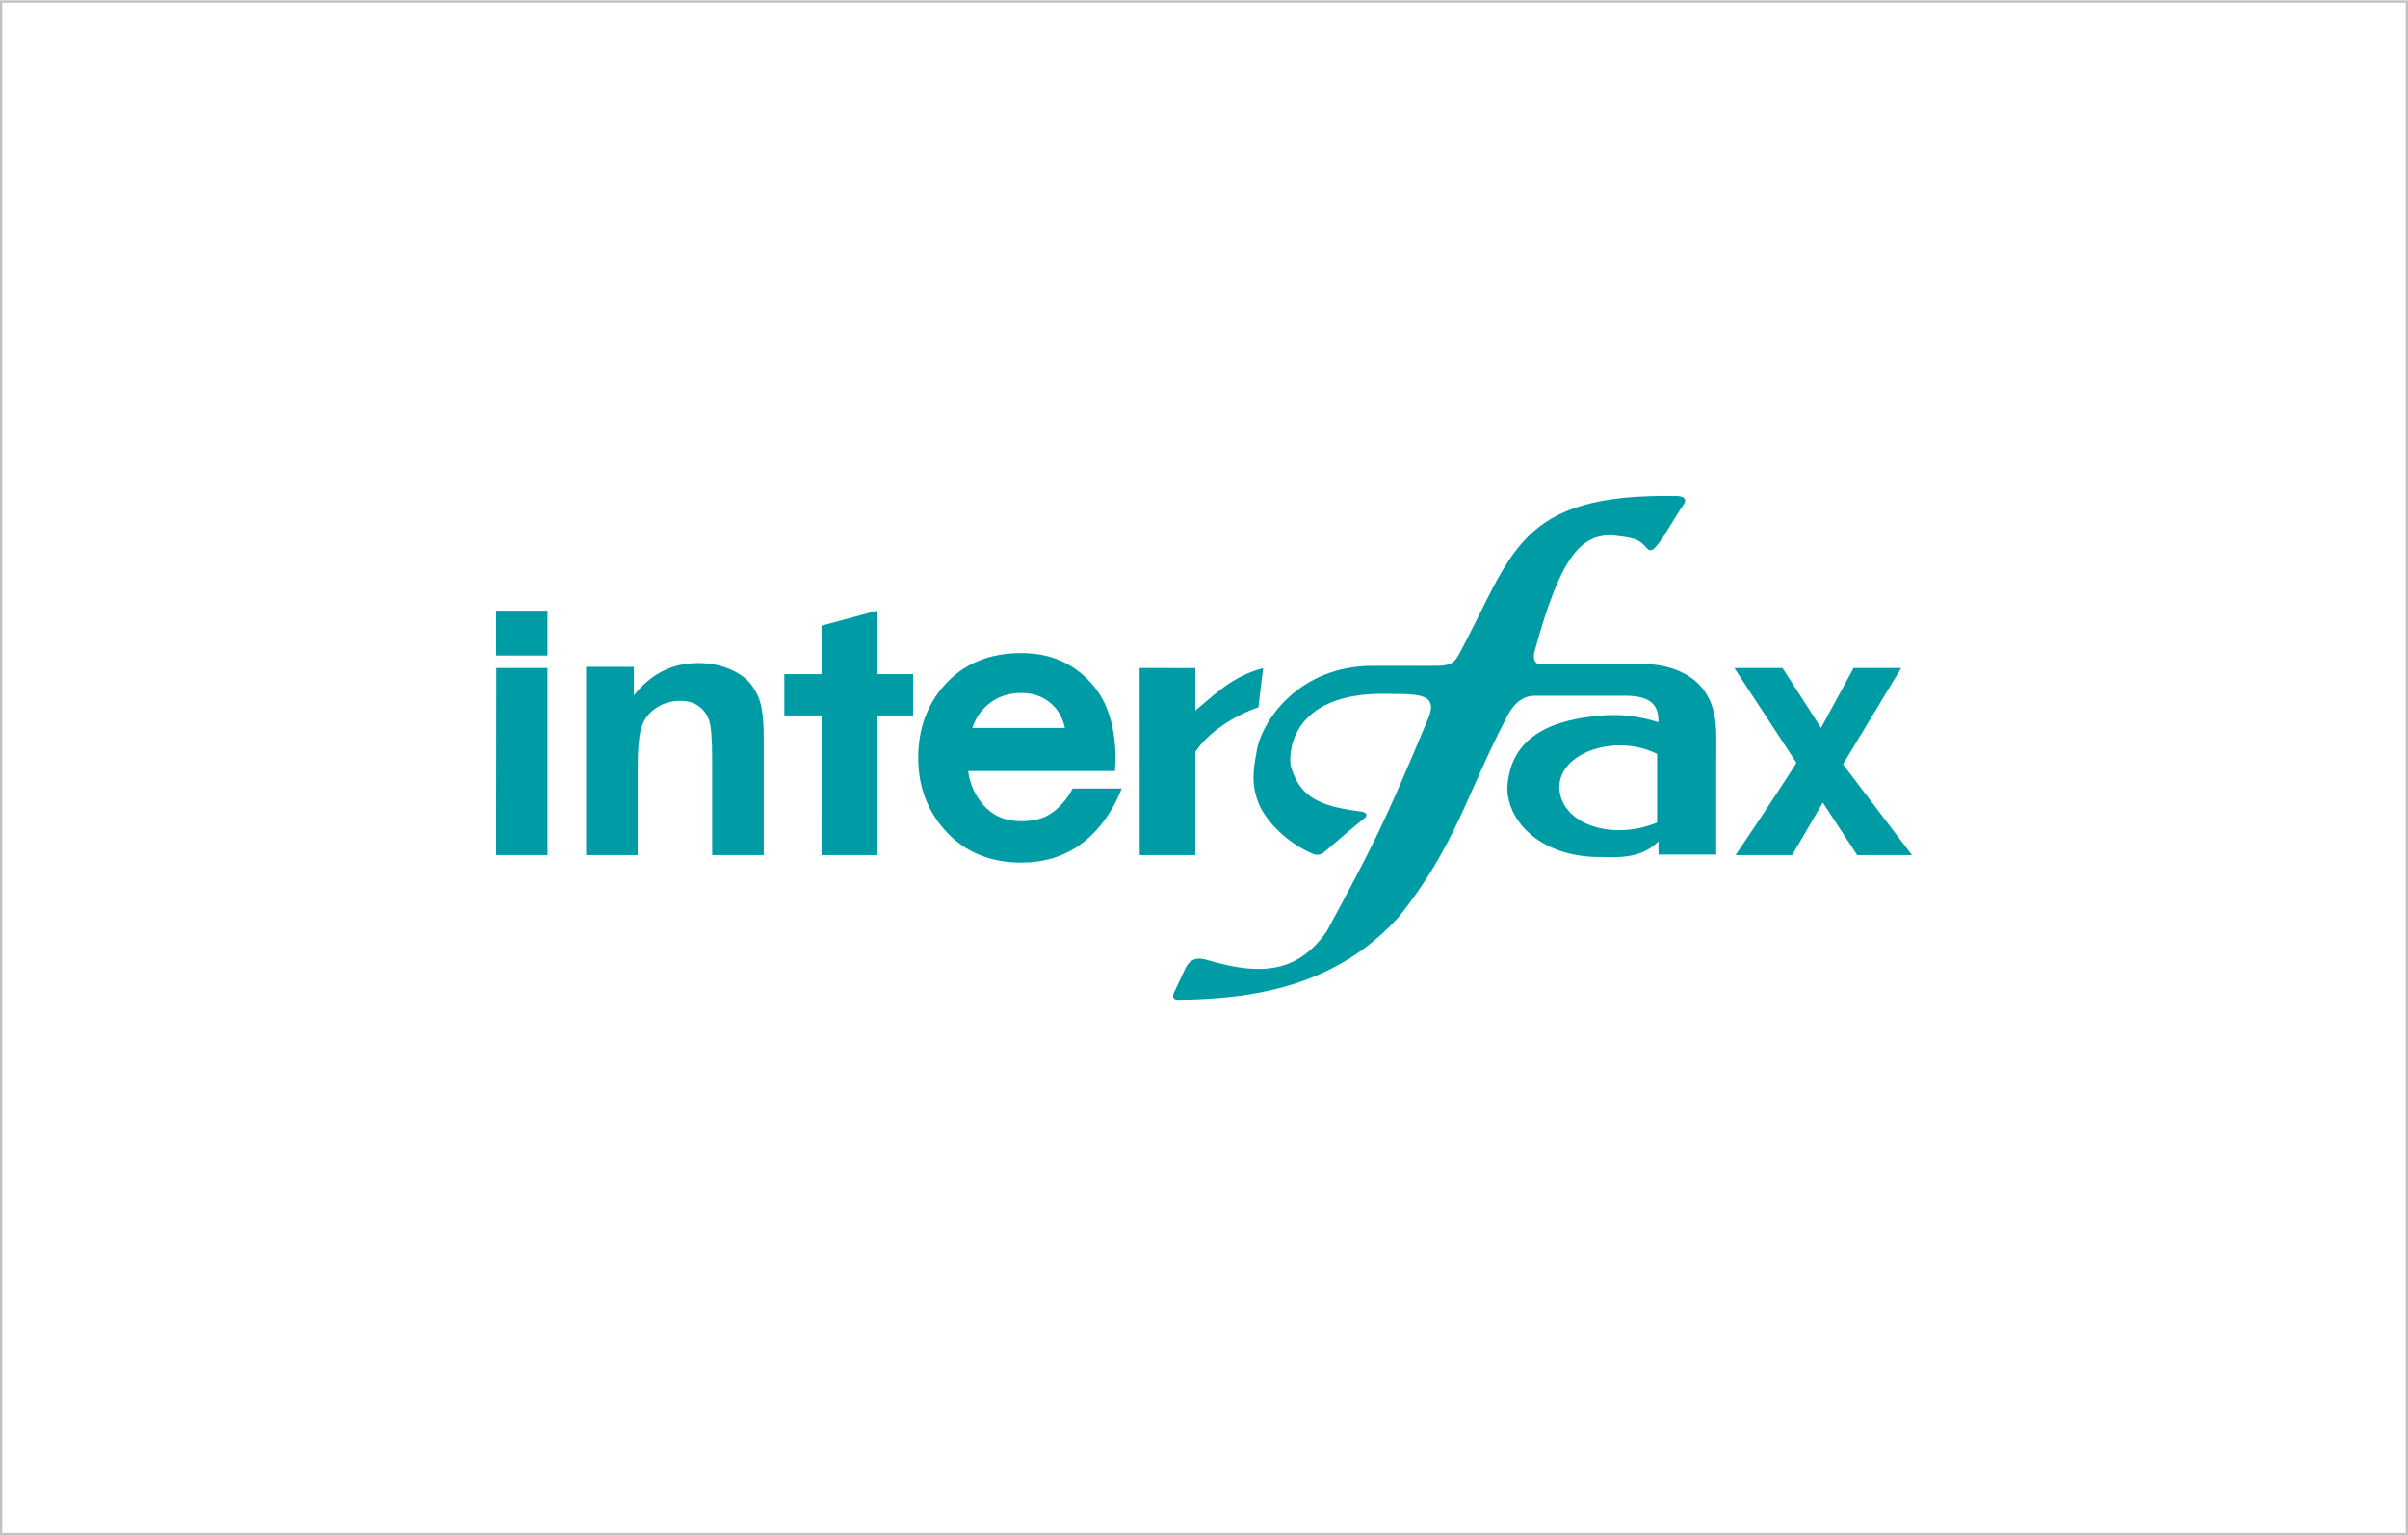
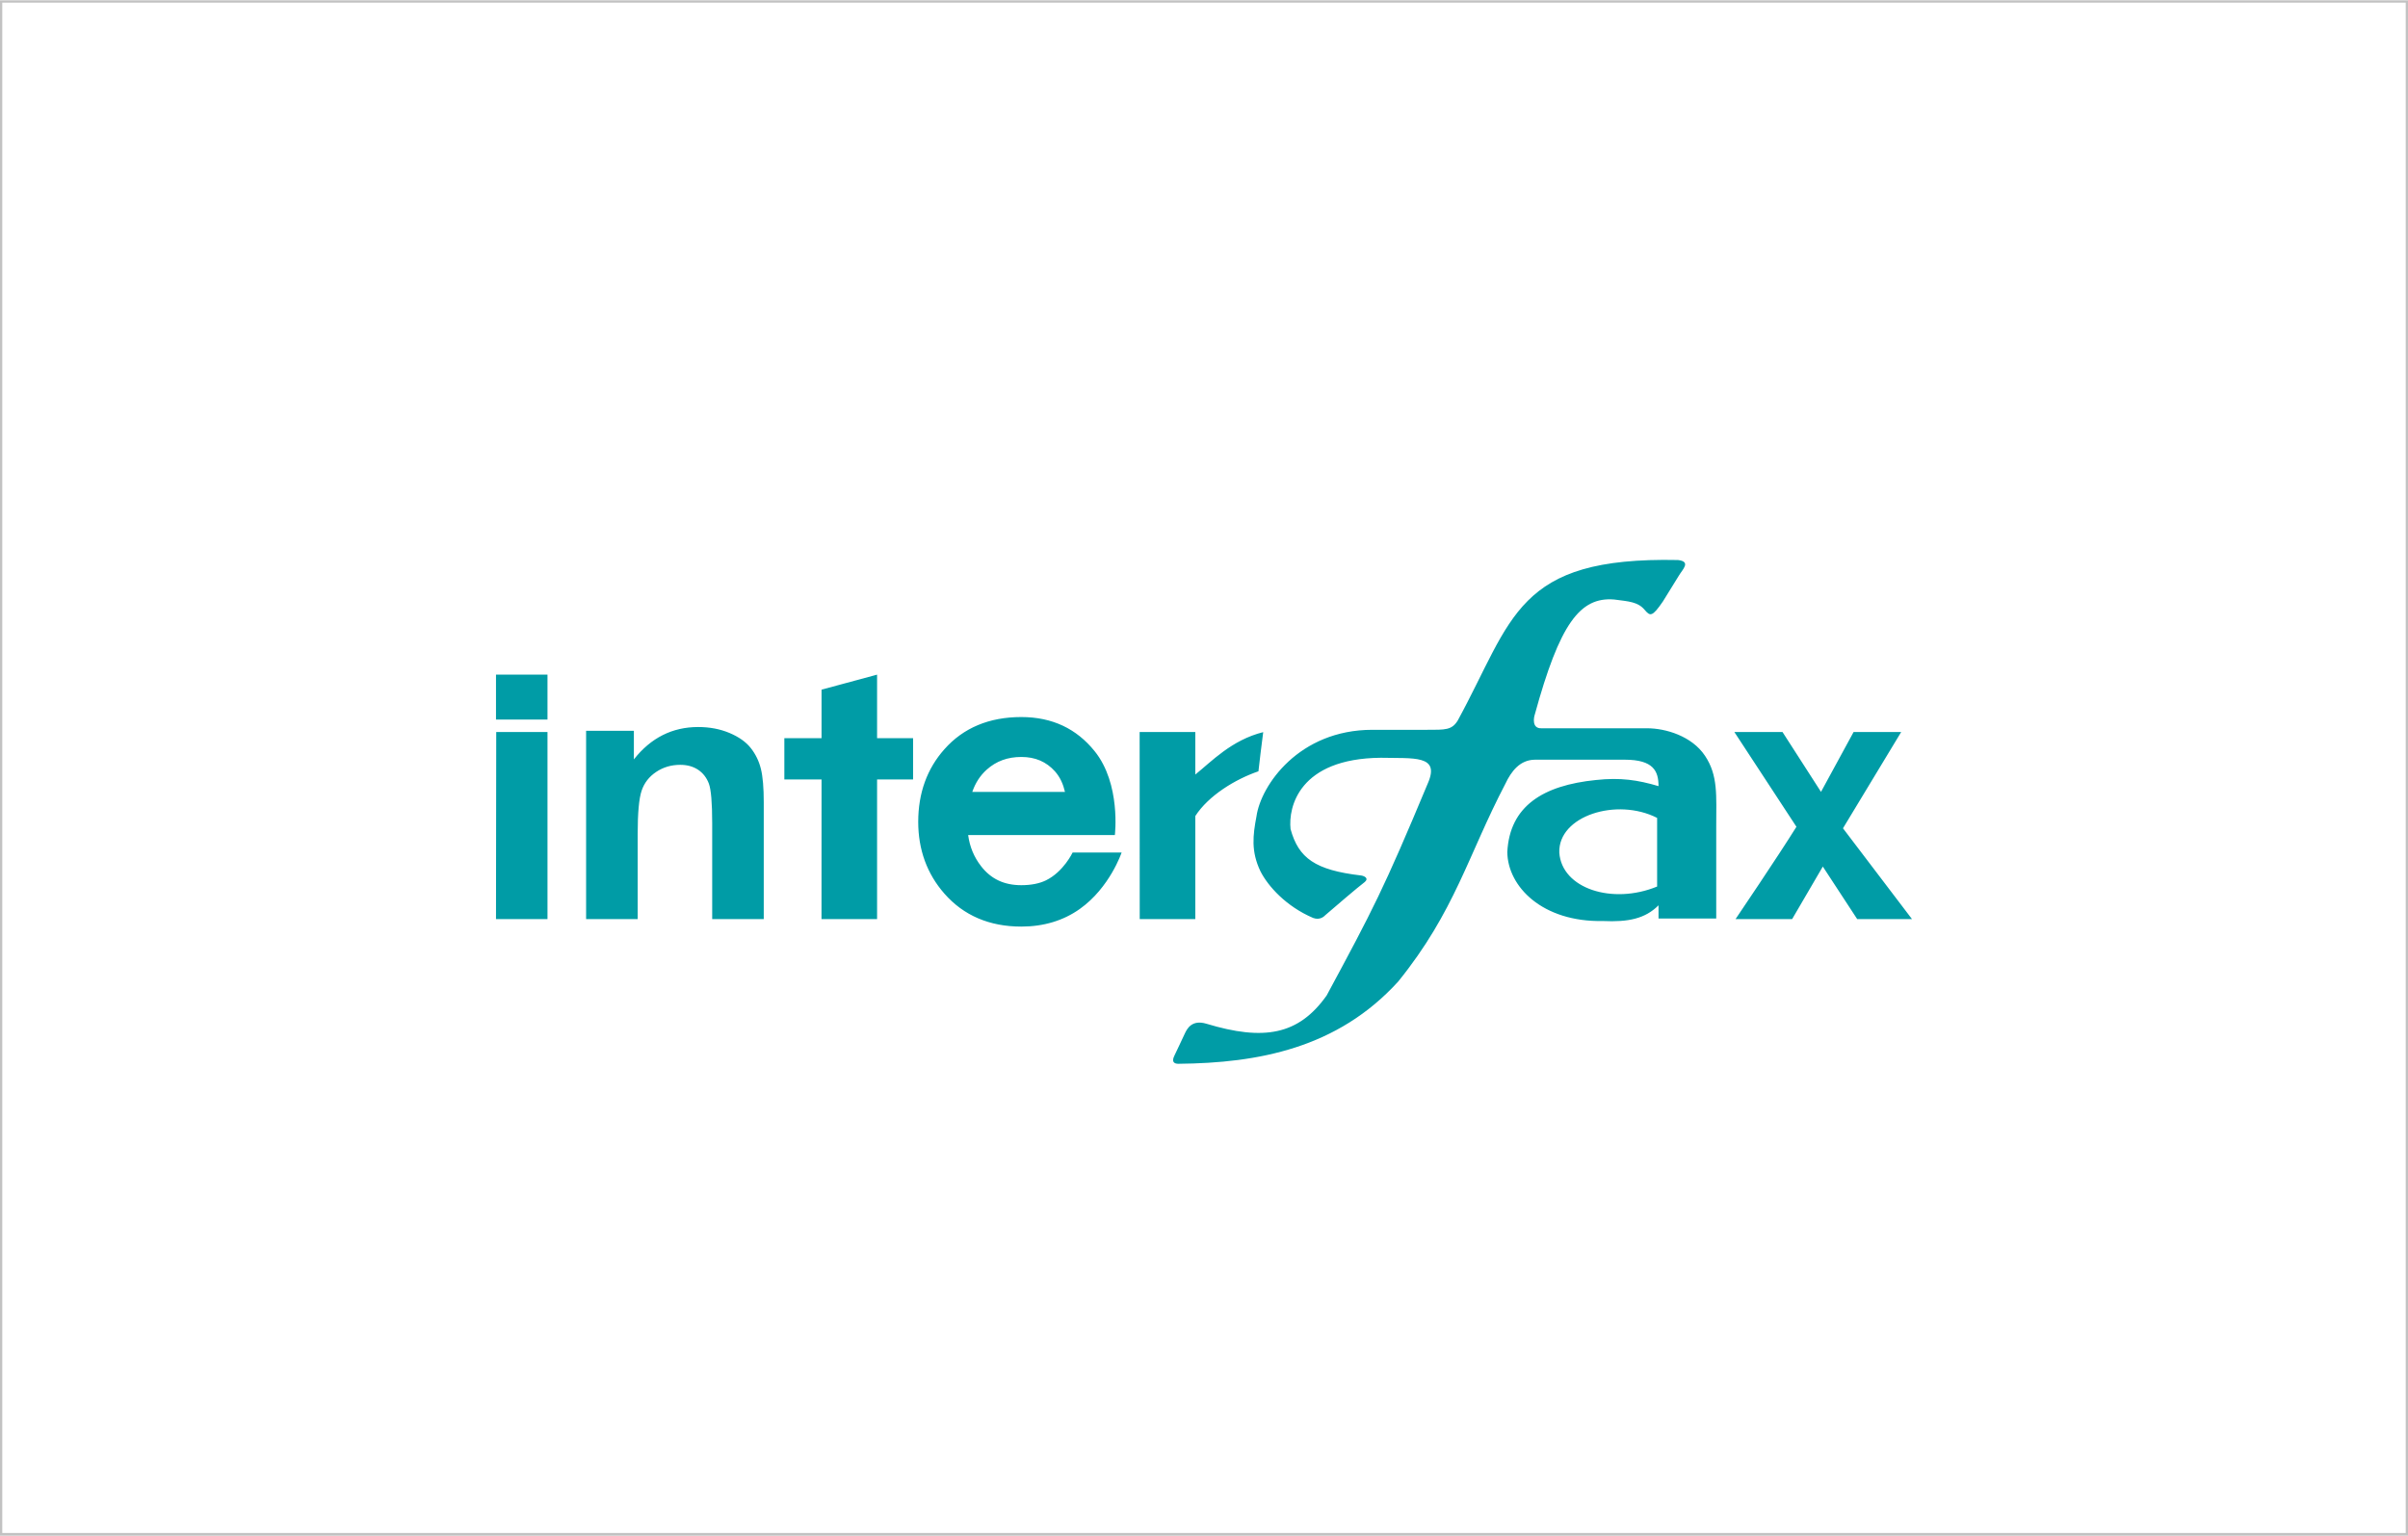
<svg xmlns="http://www.w3.org/2000/svg" width="301" height="192" viewBox="0 0 301 192" fill="none">
  <path d="M300.717 0.33V191.66H0.283V0.33H300.717ZM301 0.04H0V192H301V0V0.04Z" fill="#C2C2C2" />
-   <path fill-rule="evenodd" clip-rule="evenodd" d="M68.436 83.52V106.911H62L62.028 83.52H68.436ZM62 81.96H68.436V76.347H62V81.96ZM79.234 86.943V83.37H73.264V106.911H79.71V96.258C79.71 93.629 79.874 91.83 80.203 90.856C80.53 89.879 81.14 89.1 82.026 88.507C82.913 87.915 83.914 87.623 85.03 87.623C85.904 87.623 86.648 87.829 87.267 88.241C87.886 88.656 88.332 89.236 88.612 89.98C88.883 90.726 89.024 92.371 89.024 94.907V106.911H95.469V92.313C95.469 90.501 95.353 89.109 95.115 88.138C94.877 87.166 94.453 86.293 93.849 85.525C93.247 84.761 92.355 84.131 91.175 83.634C89.997 83.142 88.7 82.896 87.269 82.896C84.04 82.896 81.359 84.244 79.234 86.943ZM109.635 84.291V76.347L102.693 78.224V84.291H98.043V89.449H102.693L102.688 106.911H109.635V89.449H114.135V84.291H109.635ZM121.536 91.005C123.967 91.005 130.854 91.005 133.122 91.005C132.903 90.073 132.545 89.202 131.87 88.439C130.779 87.228 129.405 86.639 127.672 86.639C125.95 86.639 124.534 87.157 123.342 88.223C122.501 88.98 121.917 89.903 121.536 91.005ZM140.202 98.586C140.202 98.586 138.736 102.971 134.978 105.64C132.92 107.103 130.453 107.846 127.658 107.846C123.679 107.846 120.44 106.458 118.046 103.721C115.876 101.249 114.778 98.229 114.778 94.749C114.778 91.165 115.879 88.108 118.052 85.671C120.41 83.003 123.645 81.648 127.658 81.648C131.579 81.648 134.584 83.138 136.82 85.903C140.14 90.002 139.358 96.401 139.358 96.401C139.358 96.401 123.582 96.401 121.019 96.401C121.215 97.867 121.748 99.153 122.635 100.295C123.871 101.894 125.515 102.67 127.66 102.67C128.871 102.67 129.903 102.471 130.73 102.073C132.942 101 134.076 98.586 134.076 98.586H140.202ZM149.413 88.837V83.523L142.455 83.52L142.465 106.911H149.413C149.413 104.573 149.413 94.421 149.413 94.025C151.063 91.465 154.414 89.42 157.306 88.431C157.44 87.171 157.672 85.335 157.902 83.535C153.942 84.522 151.43 87.219 149.413 88.837ZM207.14 102.838V94.258C202.082 91.679 194.766 94.013 194.913 98.589C195.206 103.099 201.557 105.141 207.14 102.838ZM207.315 105.186C205.637 106.87 203.519 107.294 200.372 107.151C192.781 107.298 188.462 102.841 188.413 98.528C188.711 92.779 192.877 90.19 199.48 89.522C202.55 89.185 204.737 89.522 207.315 90.286C207.315 88.419 206.687 86.981 203.1 86.981C201.186 86.981 194.755 86.981 191.896 86.981C190.006 86.981 188.911 88.419 188.168 89.998C183.504 98.912 181.864 105.957 174.768 114.724C167.178 123.061 157.286 124.905 147.313 125C146.737 125.006 146.419 124.736 146.813 123.953C147.07 123.444 147.732 121.996 148.11 121.203C148.367 120.671 148.951 119.432 150.805 119.993C157.953 122.15 162.318 121.432 165.837 116.45C171.645 105.667 172.935 103.224 178.493 89.903C180.029 86.358 176.705 86.835 172.589 86.74C162.368 86.835 161.024 92.922 161.32 95.652C162.318 99.295 164.398 100.781 170.106 101.453C170.505 101.501 171.147 101.785 170.603 102.266C169.711 102.939 166.637 105.573 165.644 106.436C165.594 106.482 165.05 107.106 164.147 106.768C160.774 105.334 158.496 102.794 157.552 100.925C156.362 98.433 156.612 96.421 157.058 94.074C157.604 90.19 162.368 83.244 171.546 83.244C173.133 83.244 176.802 83.244 178.344 83.244C180.677 83.244 181.467 83.289 182.212 82.092C189.159 69.348 189.455 61.586 209.749 62.017C211.438 62.211 210.291 63.217 209.851 63.981C209.358 64.796 208.704 65.849 207.866 67.191C206.522 69.157 206.272 69.06 205.581 68.246C204.737 67.24 203.599 67.191 201.758 66.952C197.493 66.616 194.962 69.968 191.838 81.375C191.738 81.663 191.442 83.1 192.68 83.052C197.941 83.052 200.383 83.052 205.886 83.052C208.203 83.052 211.483 84.023 213.125 86.491C214.777 88.958 214.529 91.455 214.529 95.271V106.841H207.315V105.186ZM237.649 83.52L230.372 95.556L239 106.911H232.15L227.853 100.341L224.016 106.911H216.942C216.942 106.911 222.247 99.074 224.554 95.367L216.795 83.52H222.813L227.625 91.003L231.699 83.52H237.649Z" fill="#009CA6" />
+   <path fill-rule="evenodd" clip-rule="evenodd" d="M68.436 91.52V114.911H62L62.028 91.52H68.436ZM62 89.96H68.436V84.347H62V89.96ZM79.234 94.943V91.37H73.264V114.911H79.71V104.258C79.71 101.628 79.874 99.83 80.203 98.856C80.53 97.879 81.14 97.1 82.026 96.507C82.913 95.915 83.914 95.623 85.03 95.623C85.904 95.623 86.648 95.829 87.267 96.241C87.886 96.656 88.332 97.236 88.612 97.98C88.883 98.726 89.024 100.371 89.024 102.907V114.911H95.469V100.313C95.469 98.501 95.353 97.109 95.115 96.138C94.877 95.166 94.453 94.293 93.849 93.525C93.247 92.761 92.355 92.131 91.175 91.634C89.997 91.142 88.7 90.896 87.269 90.896C84.04 90.896 81.359 92.244 79.234 94.943ZM109.635 92.291V84.347L102.693 86.224V92.291H98.043V97.449H102.693L102.688 114.911H109.635V97.449H114.135V92.291H109.635ZM121.536 99.005C123.967 99.005 130.854 99.005 133.122 99.005C132.903 98.073 132.545 97.202 131.87 96.439C130.779 95.228 129.405 94.639 127.672 94.639C125.95 94.639 124.534 95.157 123.342 96.223C122.501 96.98 121.917 97.903 121.536 99.005ZM140.202 106.586C140.202 106.586 138.736 110.971 134.978 113.64C132.92 115.103 130.453 115.846 127.658 115.846C123.679 115.846 120.44 114.458 118.046 111.721C115.876 109.249 114.778 106.229 114.778 102.749C114.778 99.165 115.879 96.108 118.052 93.671C120.41 91.003 123.645 89.648 127.658 89.648C131.579 89.648 134.584 91.138 136.82 93.903C140.14 98.002 139.358 104.401 139.358 104.401C139.358 104.401 123.582 104.401 121.019 104.401C121.215 105.866 121.748 107.153 122.635 108.295C123.871 109.894 125.515 110.67 127.66 110.67C128.871 110.67 129.903 110.471 130.73 110.073C132.942 109 134.076 106.586 134.076 106.586H140.202ZM149.413 96.837V91.523L142.455 91.52L142.465 114.911H149.413C149.413 112.573 149.413 102.421 149.413 102.025C151.063 99.465 154.414 97.42 157.306 96.431C157.44 95.171 157.672 93.335 157.902 91.535C153.942 92.522 151.43 95.219 149.413 96.837ZM207.14 110.838V102.258C202.082 99.679 194.766 102.013 194.913 106.589C195.206 111.099 201.557 113.141 207.14 110.838ZM207.315 113.186C205.637 114.87 203.519 115.294 200.372 115.151C192.781 115.298 188.462 110.841 188.413 106.528C188.711 100.779 192.877 98.19 199.48 97.522C202.55 97.185 204.737 97.522 207.315 98.286C207.315 96.419 206.687 94.981 203.1 94.981C201.186 94.981 194.755 94.981 191.896 94.981C190.006 94.981 188.911 96.419 188.168 97.998C183.504 106.912 181.864 113.957 174.768 122.724C167.178 131.061 157.286 132.905 147.313 133C146.737 133.006 146.419 132.736 146.813 131.953C147.07 131.444 147.732 129.996 148.11 129.203C148.367 128.671 148.951 127.432 150.805 127.993C157.953 130.15 162.318 129.432 165.837 124.45C171.645 113.667 172.935 111.224 178.493 97.903C180.029 94.358 176.705 94.835 172.589 94.74C162.368 94.835 161.024 100.922 161.32 103.652C162.318 107.295 164.398 108.781 170.106 109.453C170.505 109.501 171.147 109.785 170.603 110.266C169.711 110.939 166.637 113.573 165.644 114.436C165.594 114.482 165.05 115.106 164.147 114.768C160.774 113.334 158.496 110.794 157.552 108.925C156.362 106.433 156.612 104.421 157.058 102.074C157.604 98.19 162.368 91.244 171.546 91.244C173.133 91.244 176.802 91.244 178.344 91.244C180.677 91.244 181.467 91.289 182.212 90.092C189.159 77.348 189.455 69.586 209.749 70.017C211.438 70.211 210.291 71.217 209.851 71.981C209.358 72.796 208.704 73.849 207.866 75.191C206.522 77.157 206.272 77.06 205.581 76.246C204.737 75.24 203.599 75.191 201.758 74.952C197.493 74.616 194.962 77.968 191.838 89.375C191.738 89.663 191.442 91.1 192.68 91.052C197.941 91.052 200.383 91.052 205.886 91.052C208.203 91.052 211.483 92.023 213.125 94.491C214.777 96.958 214.529 99.455 214.529 103.271V114.841H207.315V113.186ZM237.649 91.52L230.372 103.556L239 114.911H232.15L227.853 108.341L224.016 114.911H216.942C216.942 114.911 222.247 107.074 224.554 103.367L216.795 91.52H222.813L227.625 99.003L231.699 91.52H237.649Z" fill="#009CA6" />
</svg>
